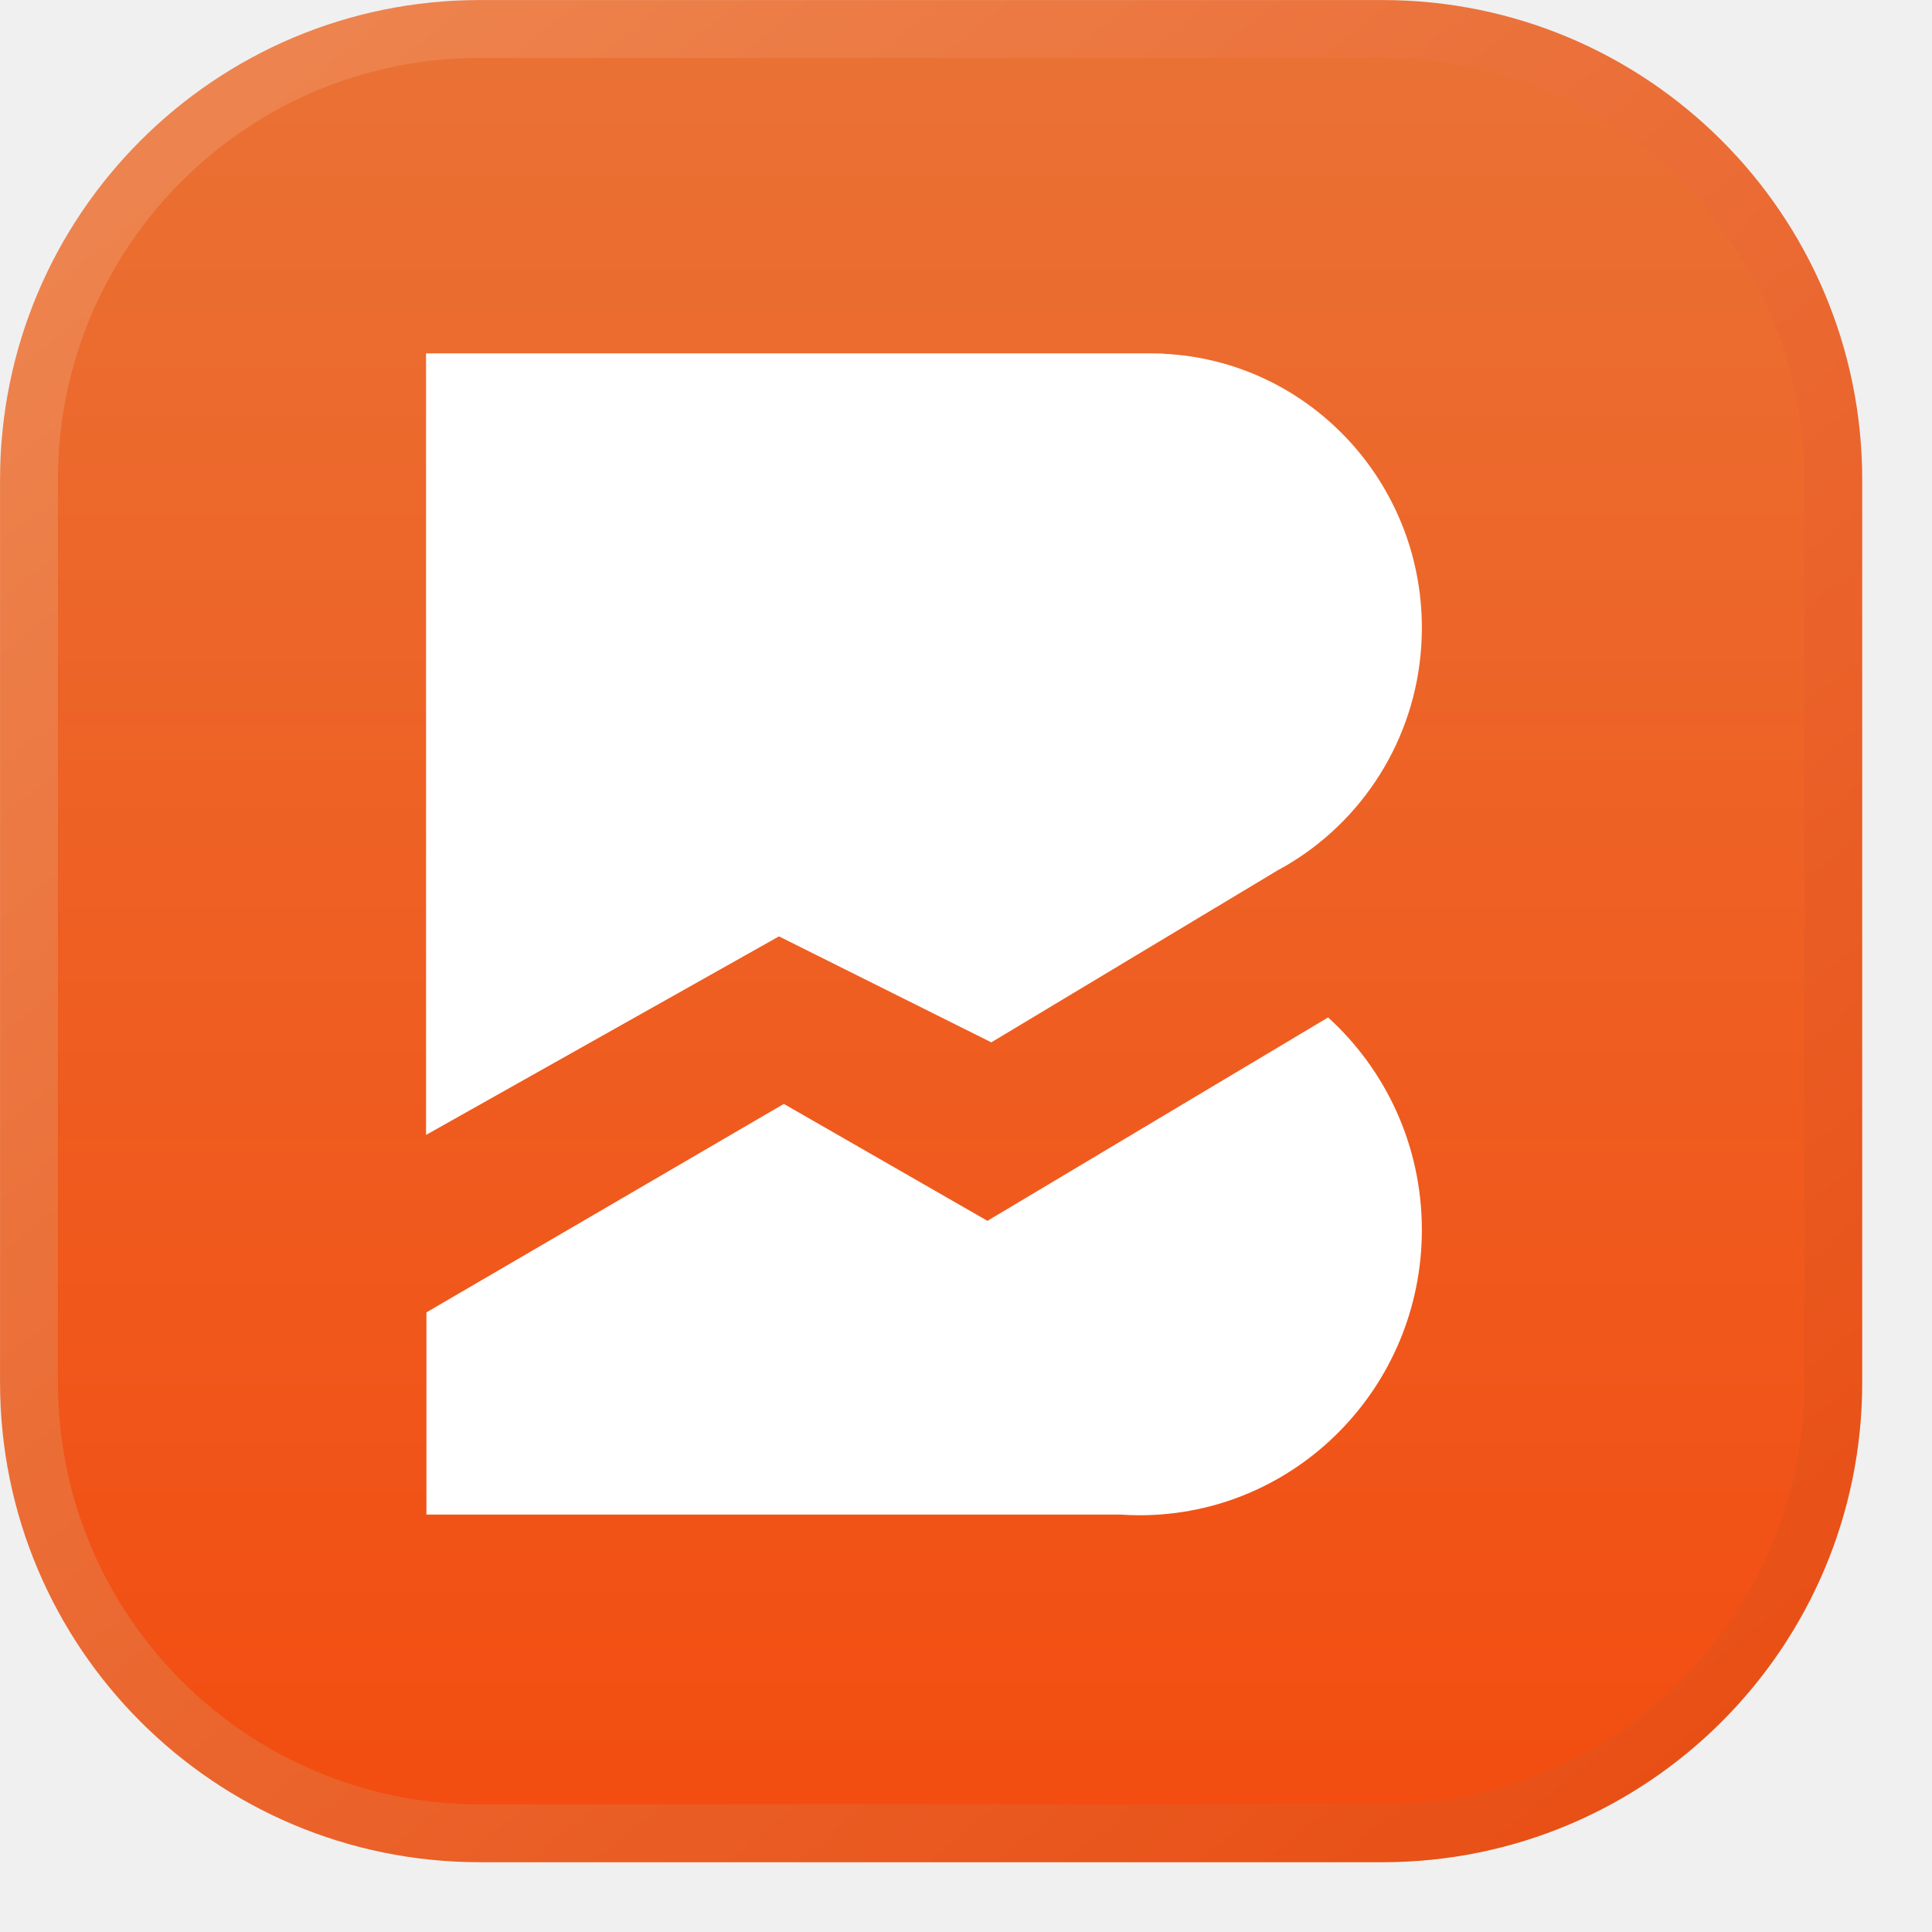
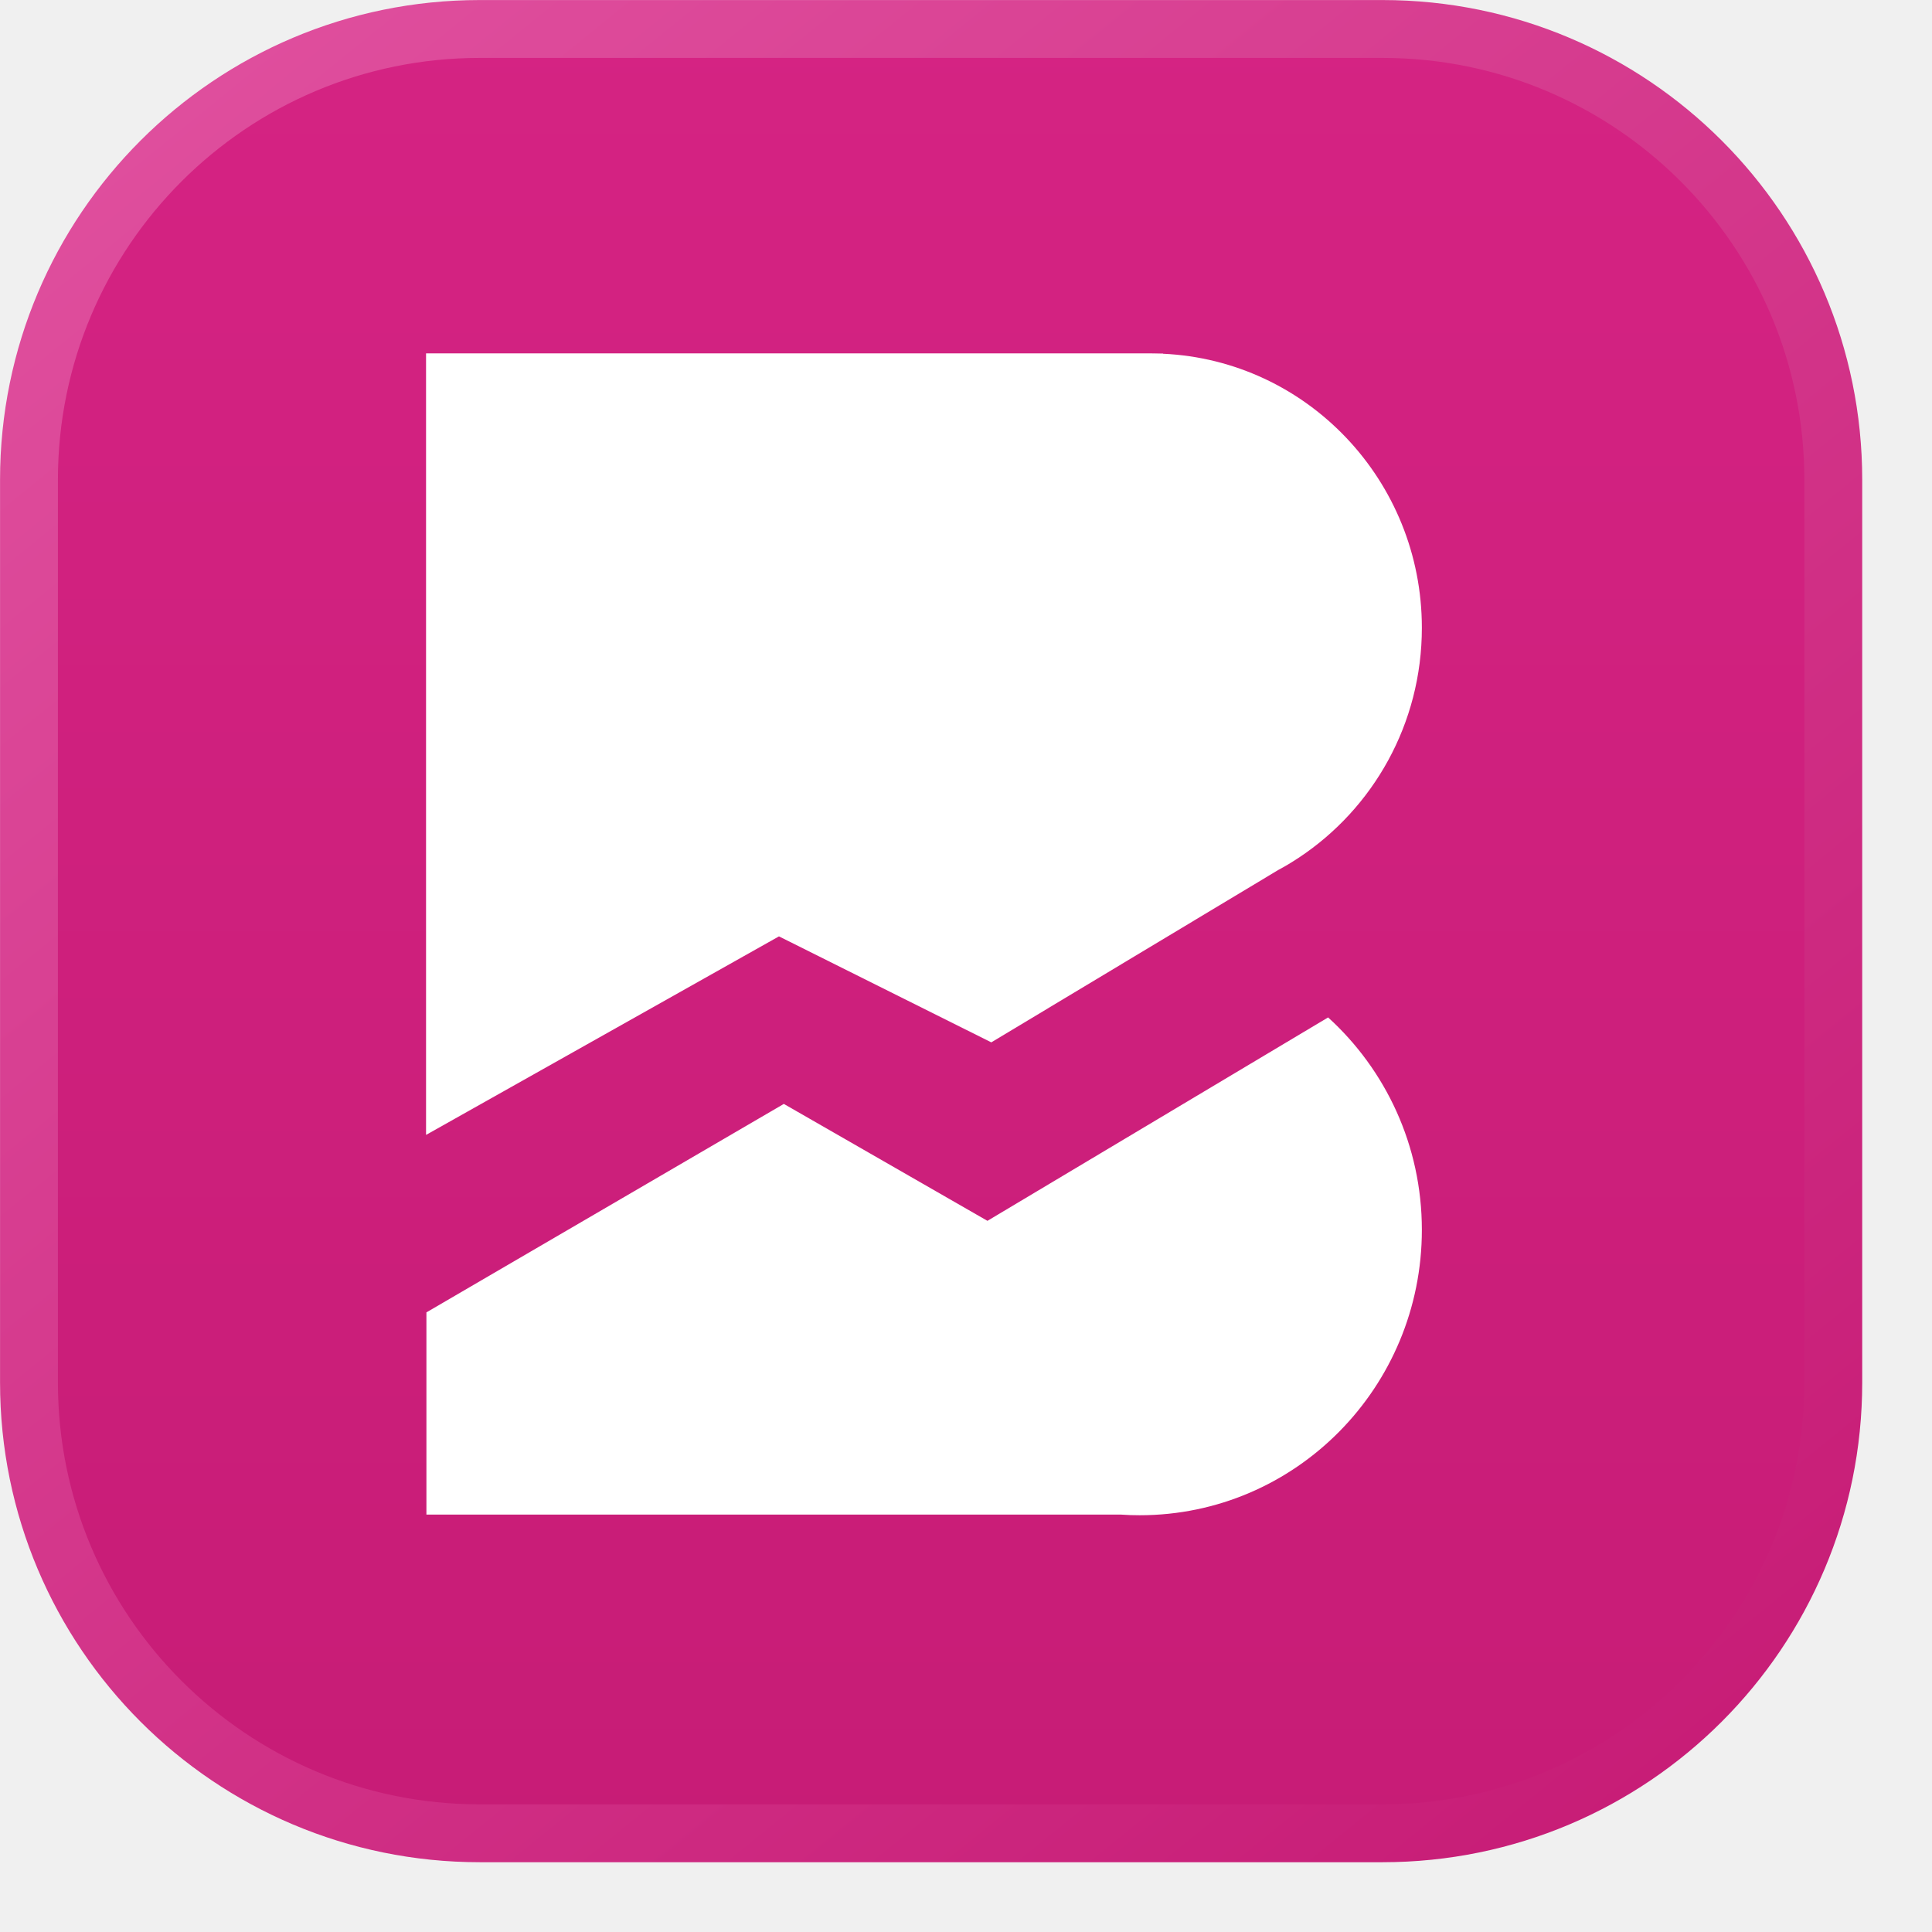
<svg xmlns="http://www.w3.org/2000/svg" width="21" height="21" viewBox="0 0 21 21" fill="none">
  <rect x="0.315" y="0.315" width="19.612" height="19.612" rx="4.9" fill="url(#paint0_linear_646_826)" stroke="url(#paint1_linear_646_826)" stroke-width="0.629" />
  <g clip-path="url(#clip0_646_826)">
    <path d="M15.455 13.368C15.455 15.081 14.082 16.47 12.388 16.47C12.32 16.47 12.252 16.468 12.185 16.463H4.635V14.265L8.52 11.999L9.436 12.525L10.733 13.27L14.436 11.059C15.061 11.627 15.455 12.451 15.455 13.368Z" fill="white" />
    <path d="M14.12 9.321L14.119 9.322L14.115 9.324C14.043 9.372 13.97 9.416 13.893 9.457L10.775 11.33L8.467 10.178L4.631 12.336V3.841H12.506C12.551 3.841 12.596 3.843 12.641 3.845C14.207 3.916 15.455 5.223 15.455 6.824C15.455 7.869 14.924 8.788 14.12 9.321Z" fill="white" />
    <path d="M12.642 3.845C12.597 3.843 12.552 3.842 12.507 3.842H12.641L12.642 3.845Z" fill="white" />
  </g>
  <defs>
    <linearGradient id="paint0_linear_646_826" x1="10.121" y1="0" x2="10.121" y2="20.241" gradientUnits="userSpaceOnUse">
-       <stop stop-color="#EA7235" />
-       <stop offset="1" stop-color="#F34C10" />
+       <stop stop-color="#D52383" />
+       <stop offset="1" stop-color="#C71C76" />
    </linearGradient>
    <linearGradient id="paint1_linear_646_826" x1="2.07" y1="0.993" x2="17.703" y2="20.297" gradientUnits="userSpaceOnUse">
-       <stop stop-color="#ED844F" />
-       <stop offset="1" stop-color="#E84E14" />
+       <stop stop-color="#DF4E9D" />
+       <stop offset="1" stop-color="#C71C76" />
    </linearGradient>
    <clipPath id="clip0_646_826">
      <rect width="10.824" height="12.628" fill="white" transform="translate(4.63135 3.84143)" />
    </clipPath>
  </defs>
</svg>
